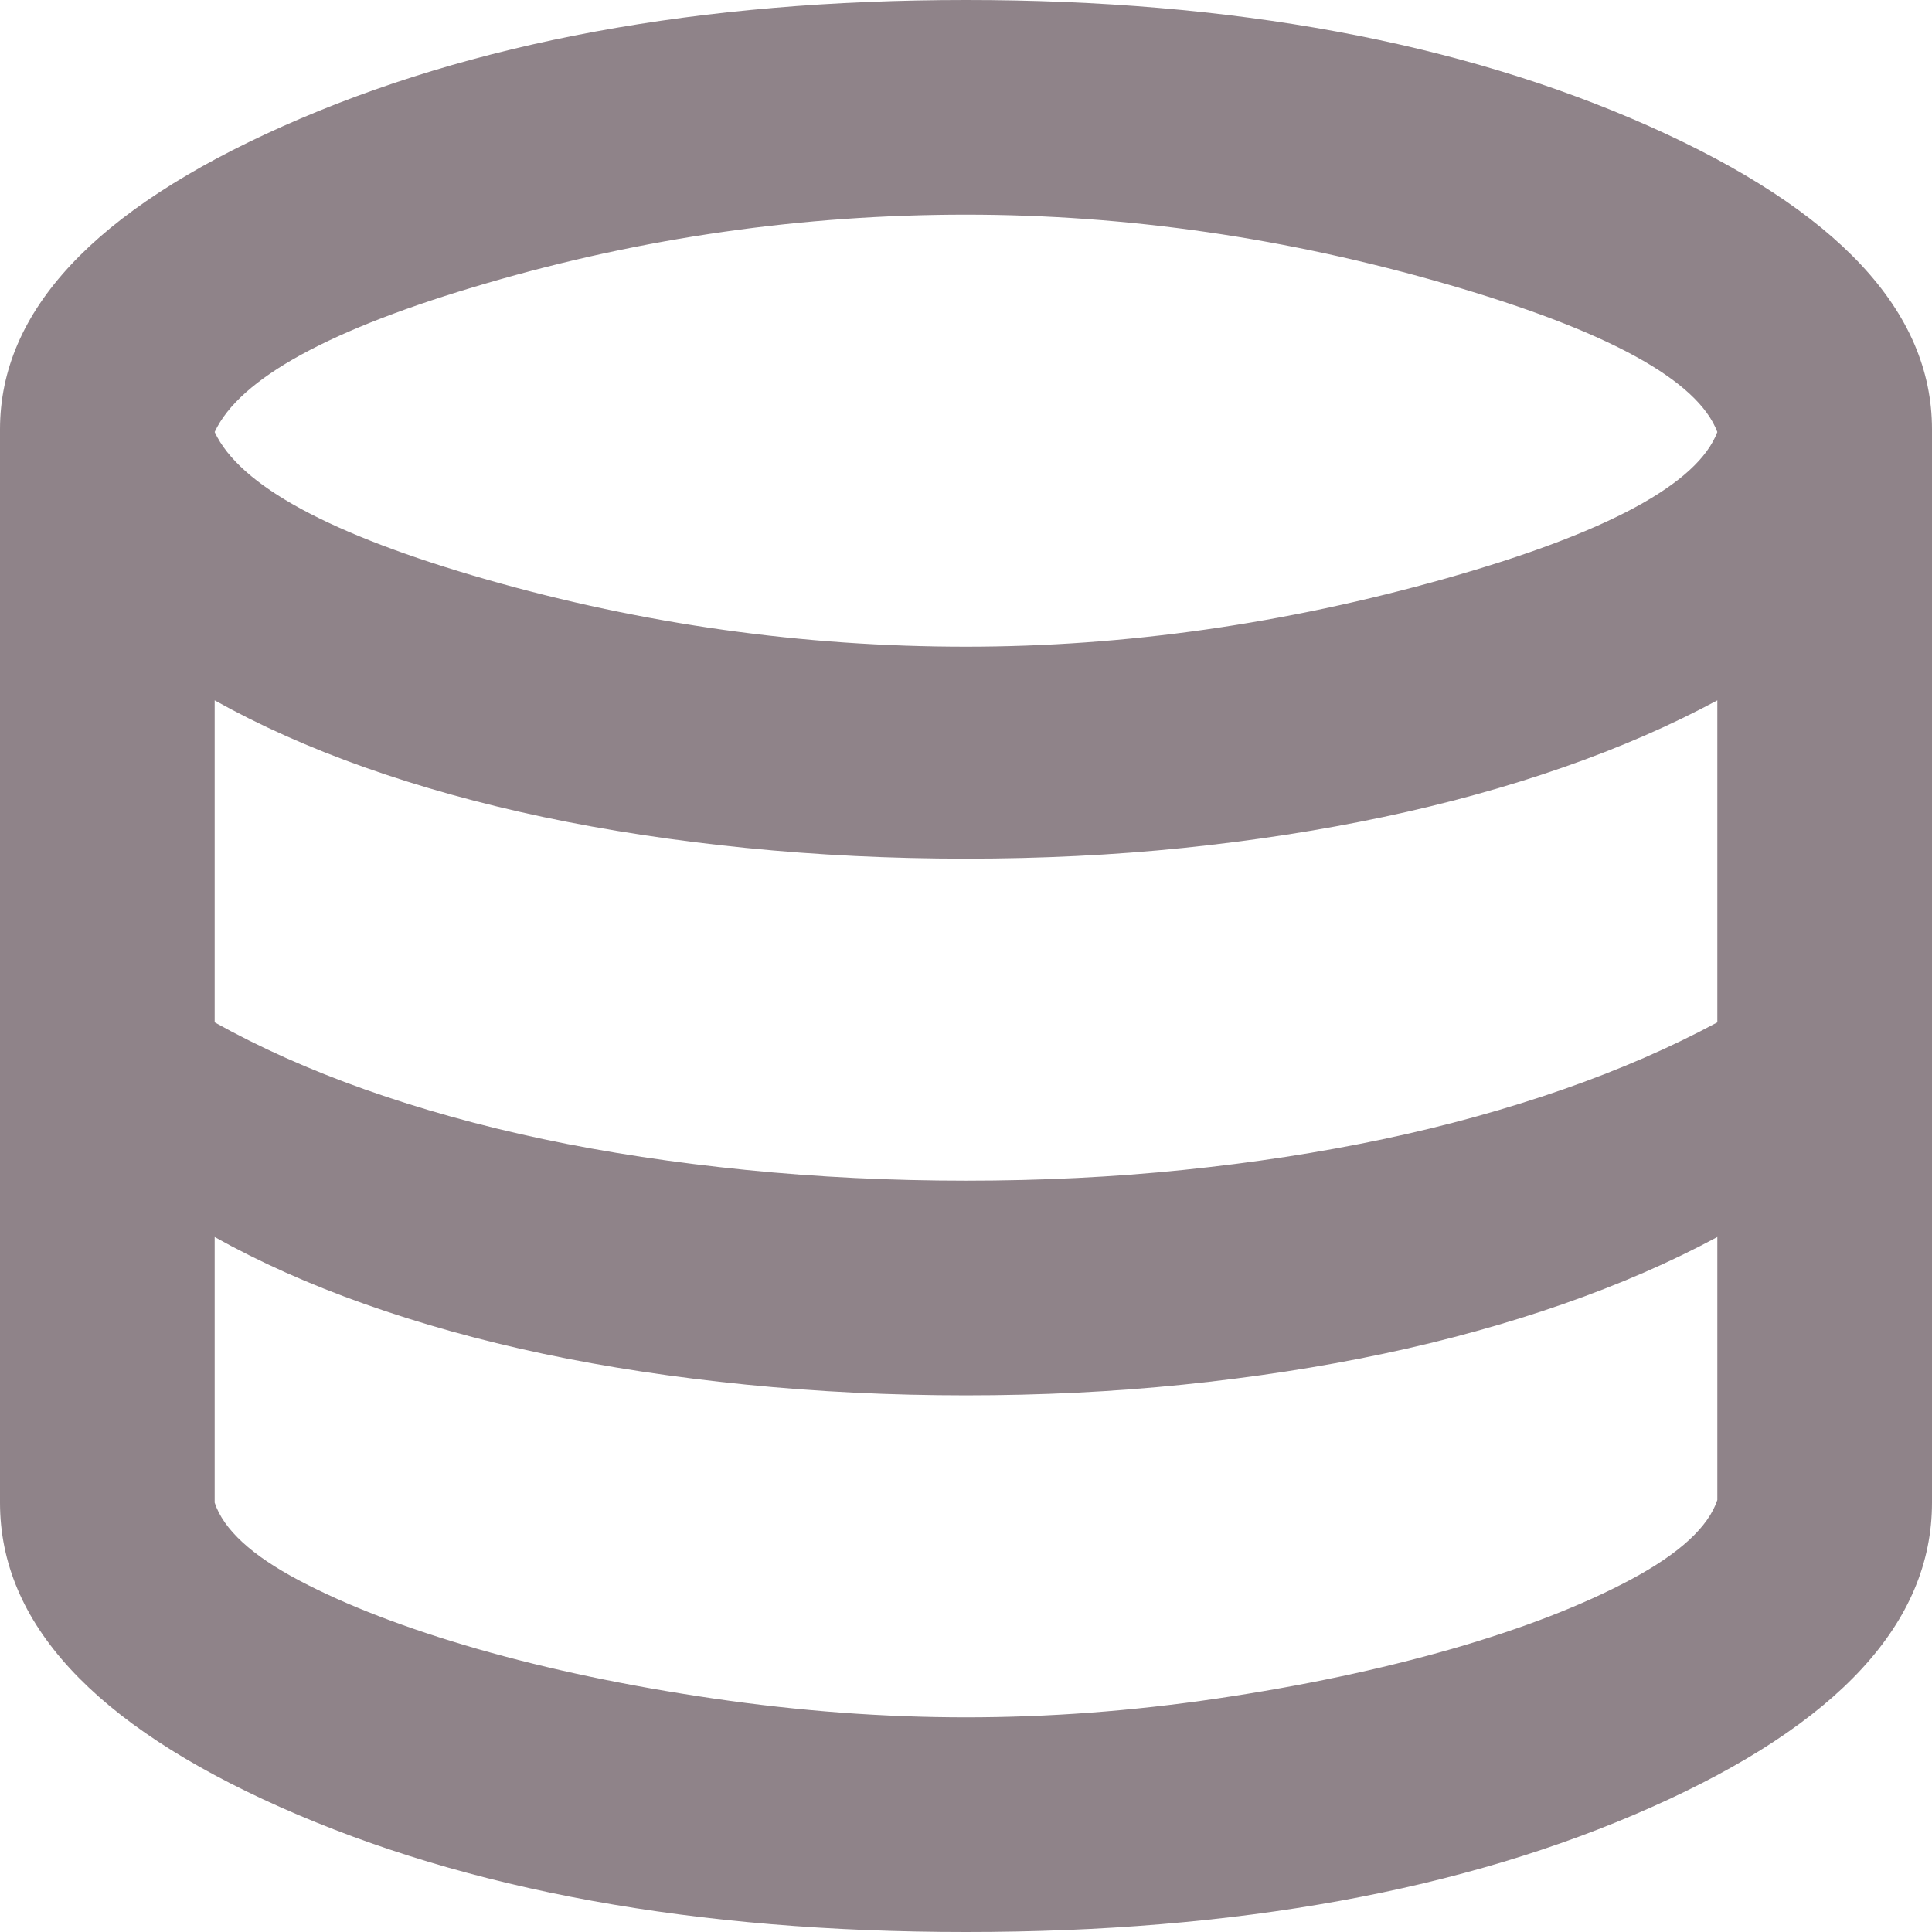
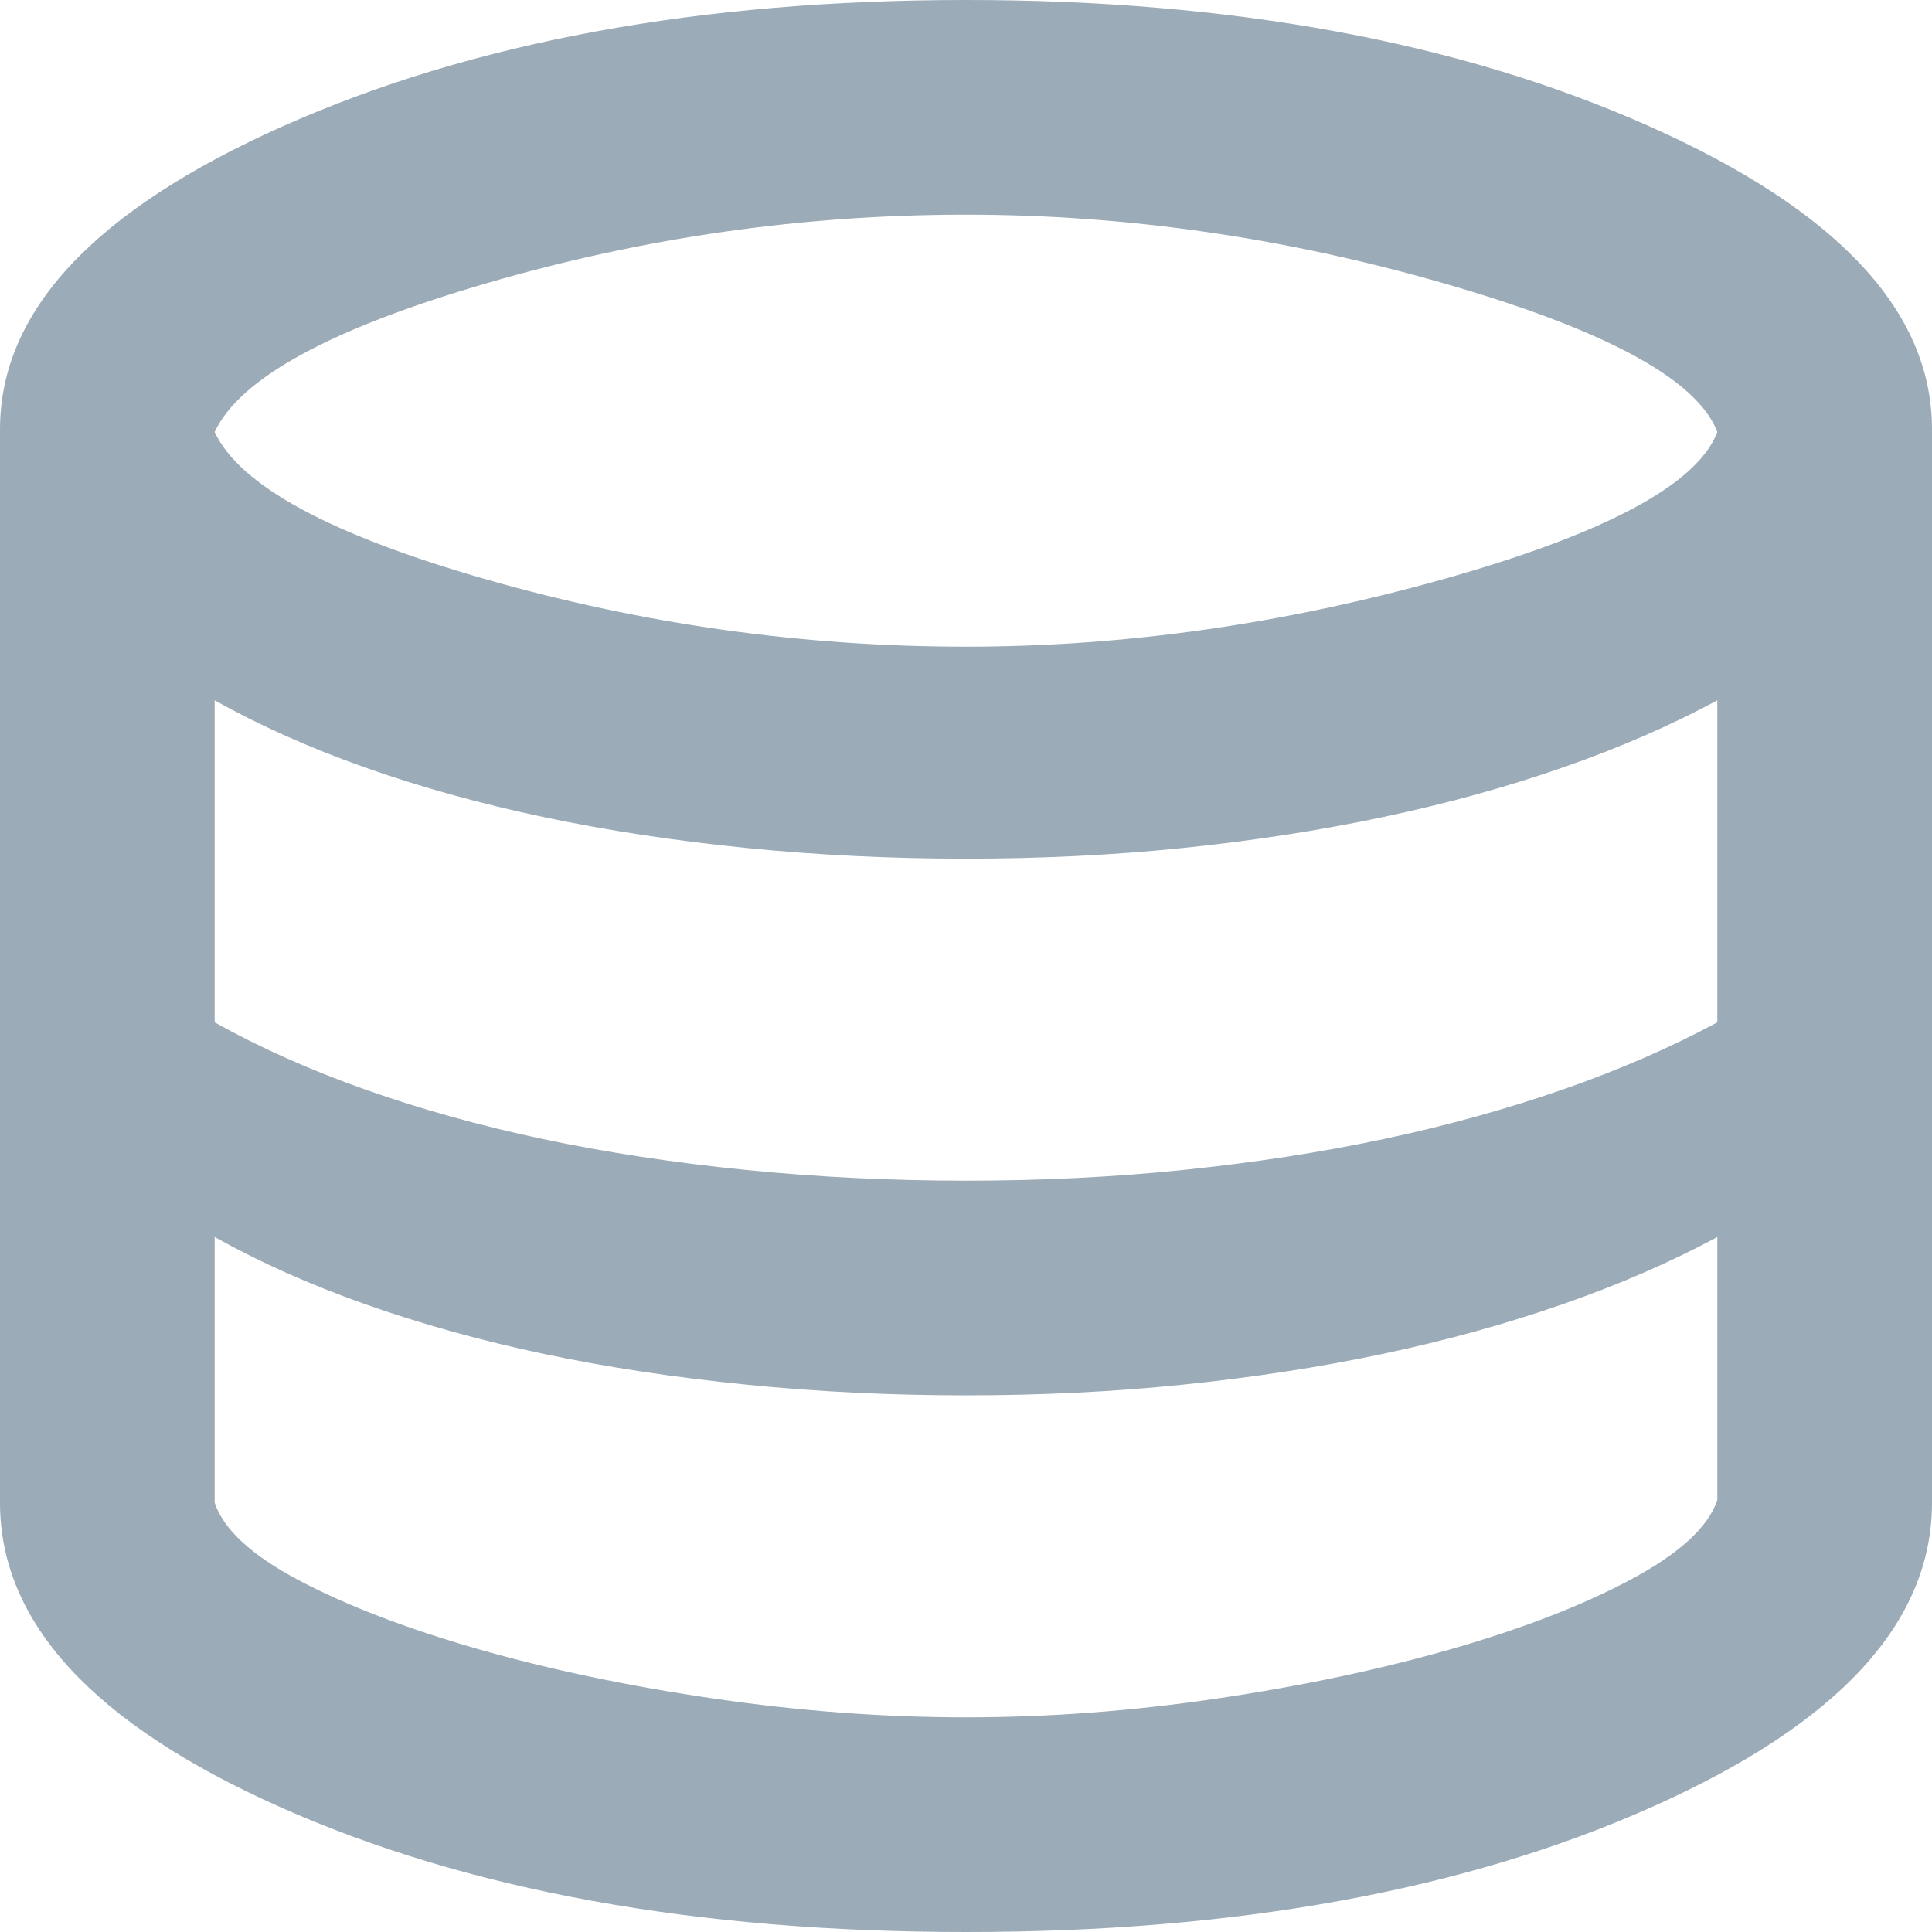
<svg xmlns="http://www.w3.org/2000/svg" width="18" height="18" viewBox="0 0 18 18" fill="none">
-   <path d="M9 18C6.483 18 4.354 17.613 2.612 16.837C0.871 16.062 0 15.117 0 14V4C0 2.9 0.879 1.958 2.638 1.175C4.396 0.392 6.517 0 9 0C11.483 0 13.604 0.392 15.363 1.175C17.121 1.958 18 2.9 18 4V14C18 15.117 17.129 16.062 15.387 16.837C13.646 17.613 11.517 18 9 18ZM9 6.025C10.483 6.025 11.975 5.812 13.475 5.388C14.975 4.963 15.817 4.508 16 4.025C15.817 3.542 14.979 3.083 13.488 2.65C11.996 2.217 10.5 2 9 2C7.483 2 5.996 2.212 4.537 2.638C3.079 3.062 2.233 3.525 2 4.025C2.233 4.525 3.079 4.983 4.537 5.4C5.996 5.817 7.483 6.025 9 6.025ZM9 11C9.7 11 10.375 10.967 11.025 10.9C11.675 10.833 12.296 10.738 12.887 10.613C13.479 10.488 14.037 10.333 14.562 10.15C15.088 9.967 15.567 9.758 16 9.525V6.525C15.567 6.758 15.088 6.967 14.562 7.15C14.037 7.333 13.479 7.487 12.887 7.612C12.296 7.737 11.675 7.833 11.025 7.9C10.375 7.967 9.7 8 9 8C8.3 8 7.617 7.967 6.95 7.9C6.283 7.833 5.654 7.737 5.062 7.612C4.471 7.487 3.917 7.333 3.4 7.15C2.883 6.967 2.417 6.758 2 6.525V9.525C2.417 9.758 2.883 9.967 3.4 10.15C3.917 10.333 4.471 10.488 5.062 10.613C5.654 10.738 6.283 10.833 6.95 10.9C7.617 10.967 8.3 11 9 11ZM9 16C9.767 16 10.546 15.942 11.338 15.825C12.129 15.708 12.858 15.554 13.525 15.363C14.192 15.171 14.75 14.954 15.2 14.713C15.65 14.471 15.917 14.225 16 13.975V11.525C15.567 11.758 15.088 11.967 14.562 12.15C14.037 12.333 13.479 12.488 12.887 12.613C12.296 12.738 11.675 12.833 11.025 12.9C10.375 12.967 9.7 13 9 13C8.3 13 7.617 12.967 6.95 12.9C6.283 12.833 5.654 12.738 5.062 12.613C4.471 12.488 3.917 12.333 3.4 12.15C2.883 11.967 2.417 11.758 2 11.525V14C2.083 14.25 2.346 14.492 2.788 14.725C3.229 14.958 3.783 15.171 4.45 15.363C5.117 15.554 5.85 15.708 6.65 15.825C7.45 15.942 8.233 16 9 16Z" fill="#8F8389" />
+   <path d="M9 18C6.483 18 4.354 17.613 2.612 16.837C0.871 16.062 0 15.117 0 14V4C0 2.9 0.879 1.958 2.638 1.175C4.396 0.392 6.517 0 9 0C11.483 0 13.604 0.392 15.363 1.175C17.121 1.958 18 2.9 18 4V14C18 15.117 17.129 16.062 15.387 16.837C13.646 17.613 11.517 18 9 18ZM9 6.025C10.483 6.025 11.975 5.812 13.475 5.388C14.975 4.963 15.817 4.508 16 4.025C15.817 3.542 14.979 3.083 13.488 2.65C11.996 2.217 10.5 2 9 2C7.483 2 5.996 2.212 4.537 2.638C3.079 3.062 2.233 3.525 2 4.025C2.233 4.525 3.079 4.983 4.537 5.4C5.996 5.817 7.483 6.025 9 6.025ZM9 11C9.7 11 10.375 10.967 11.025 10.9C11.675 10.833 12.296 10.738 12.887 10.613C13.479 10.488 14.037 10.333 14.562 10.15C15.088 9.967 15.567 9.758 16 9.525V6.525C15.567 6.758 15.088 6.967 14.562 7.15C14.037 7.333 13.479 7.487 12.887 7.612C12.296 7.737 11.675 7.833 11.025 7.9C10.375 7.967 9.7 8 9 8C8.3 8 7.617 7.967 6.95 7.9C6.283 7.833 5.654 7.737 5.062 7.612C4.471 7.487 3.917 7.333 3.4 7.15C2.883 6.967 2.417 6.758 2 6.525V9.525C2.417 9.758 2.883 9.967 3.4 10.15C3.917 10.333 4.471 10.488 5.062 10.613C5.654 10.738 6.283 10.833 6.95 10.9C7.617 10.967 8.3 11 9 11ZM9 16C9.767 16 10.546 15.942 11.338 15.825C12.129 15.708 12.858 15.554 13.525 15.363C14.192 15.171 14.75 14.954 15.2 14.713C15.65 14.471 15.917 14.225 16 13.975V11.525C15.567 11.758 15.088 11.967 14.562 12.15C14.037 12.333 13.479 12.488 12.887 12.613C12.296 12.738 11.675 12.833 11.025 12.9C10.375 12.967 9.7 13 9 13C8.3 13 7.617 12.967 6.95 12.9C6.283 12.833 5.654 12.738 5.062 12.613C4.471 12.488 3.917 12.333 3.4 12.15C2.883 11.967 2.417 11.758 2 11.525V14C2.083 14.25 2.346 14.492 2.788 14.725C3.229 14.958 3.783 15.171 4.45 15.363C5.117 15.554 5.85 15.708 6.65 15.825C7.45 15.942 8.233 16 9 16Z" fill="#9BABB7" />
</svg>
